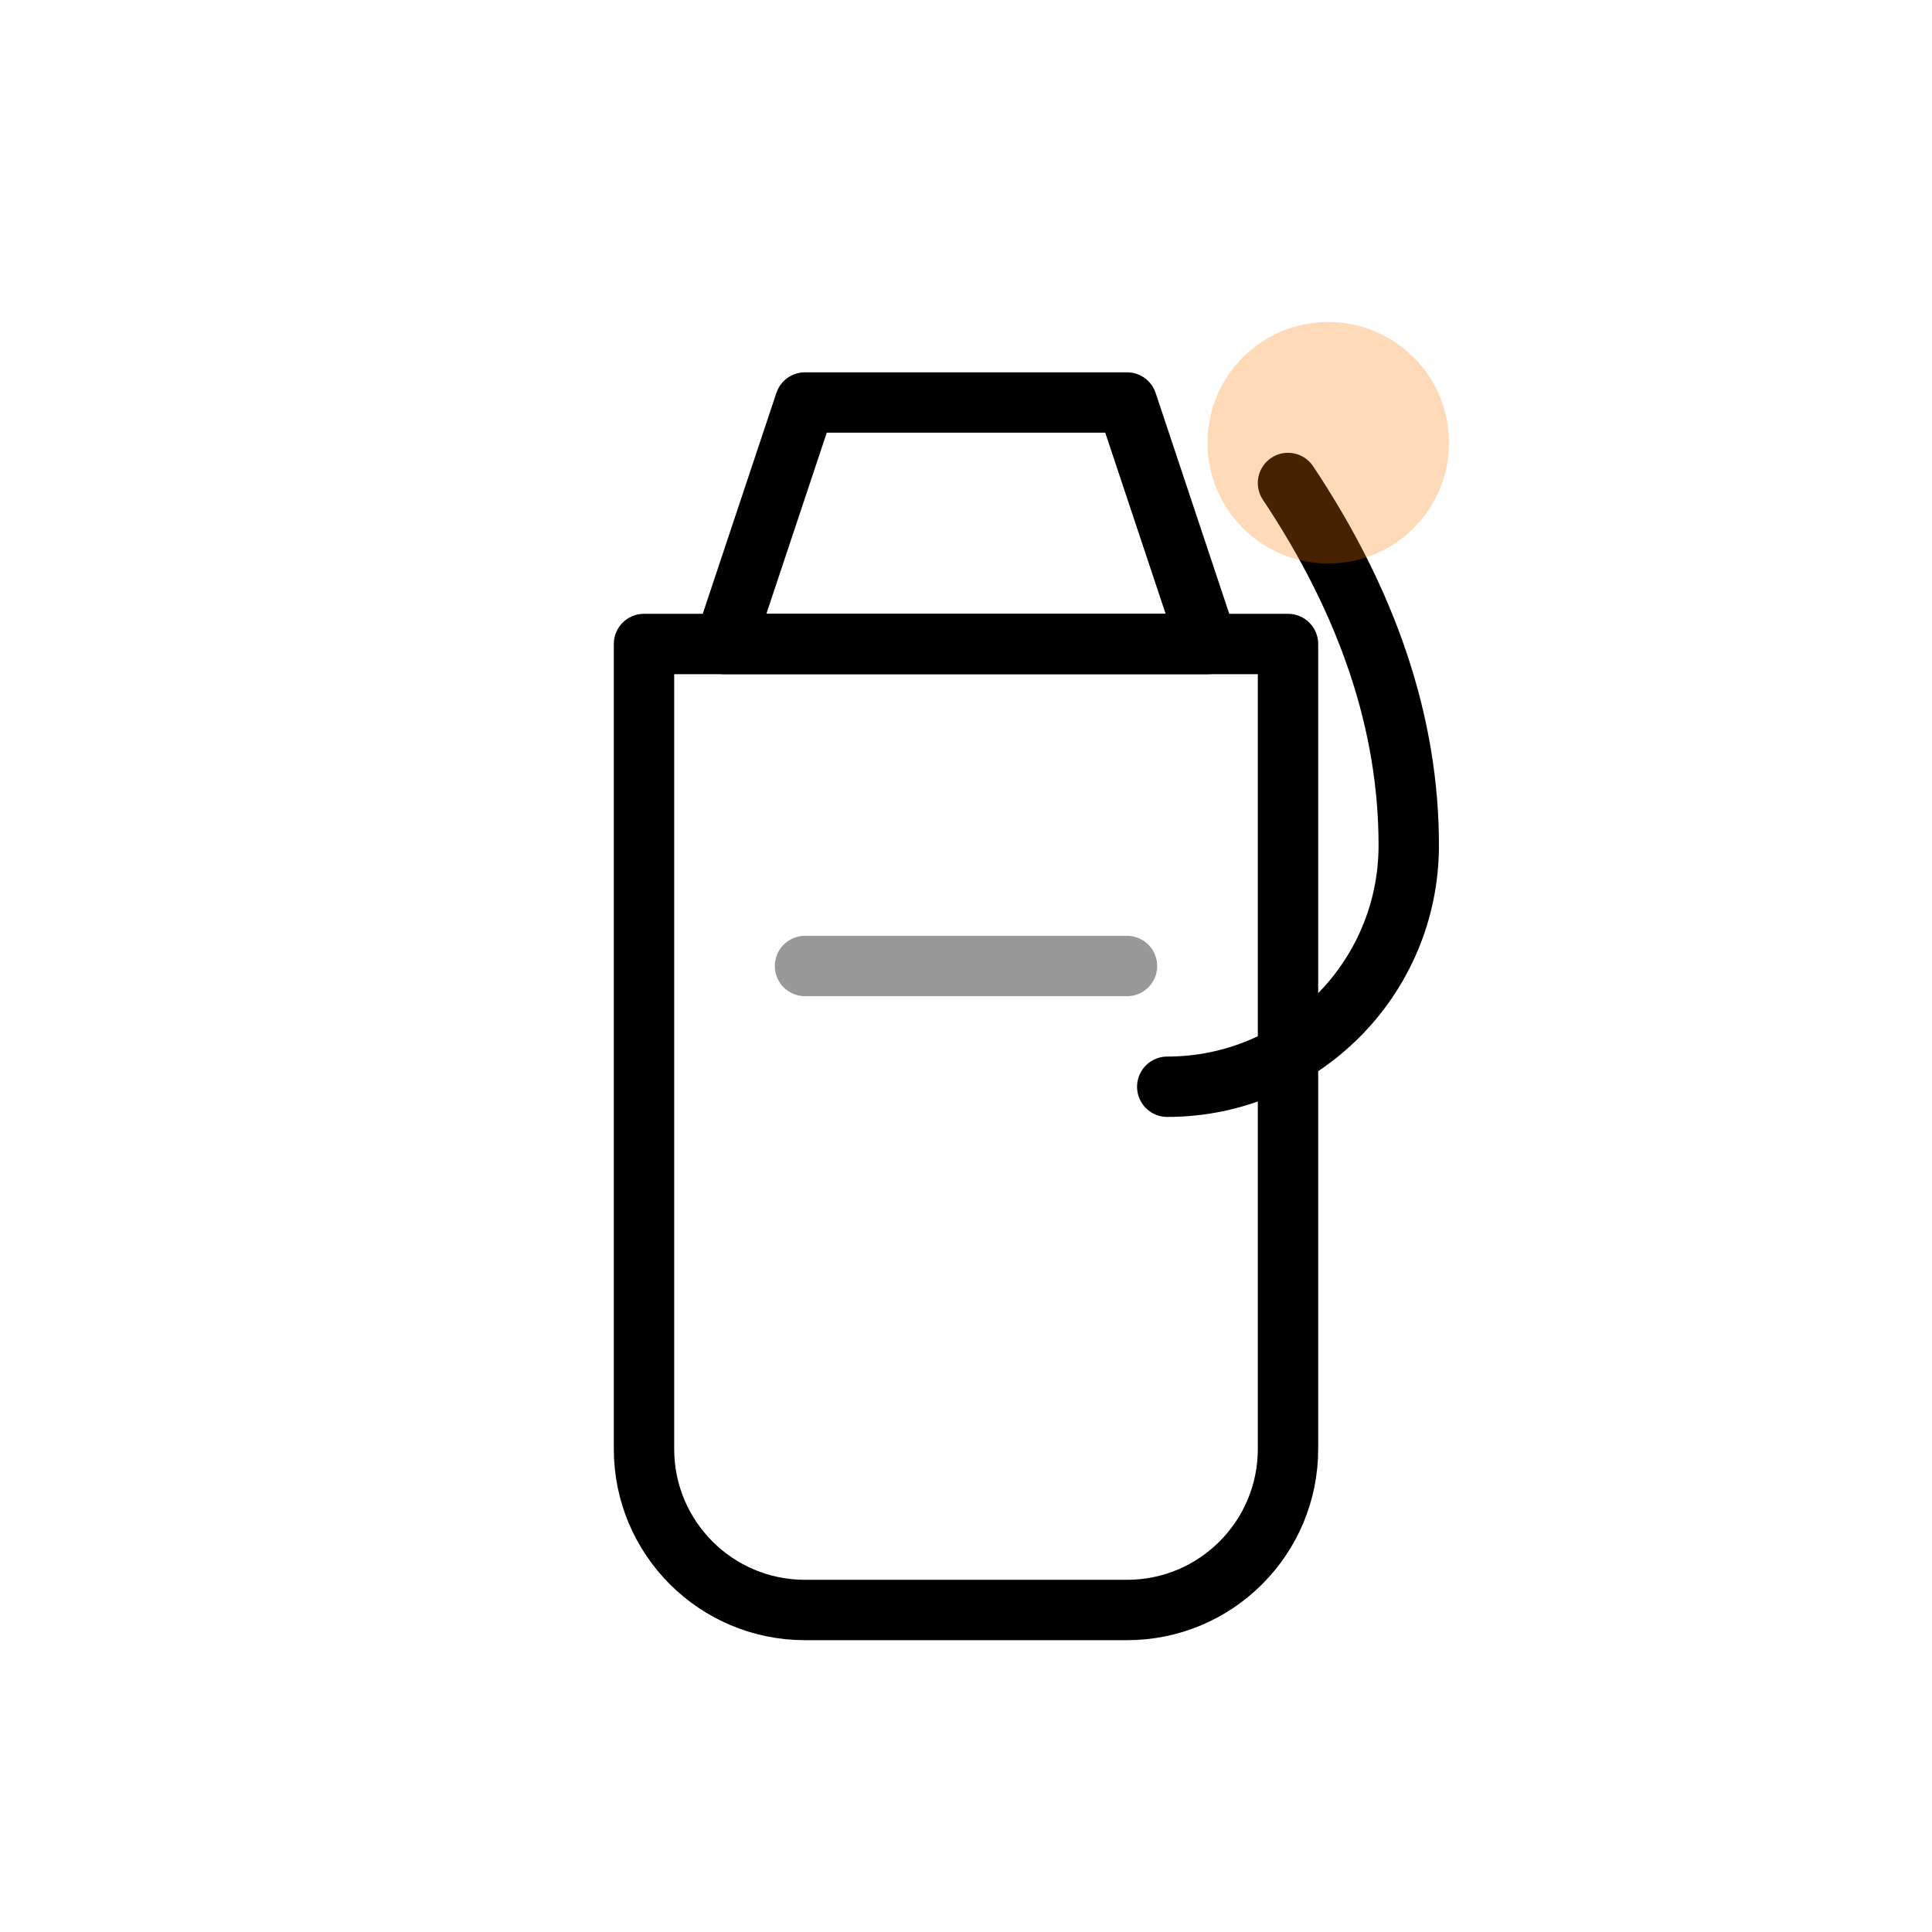
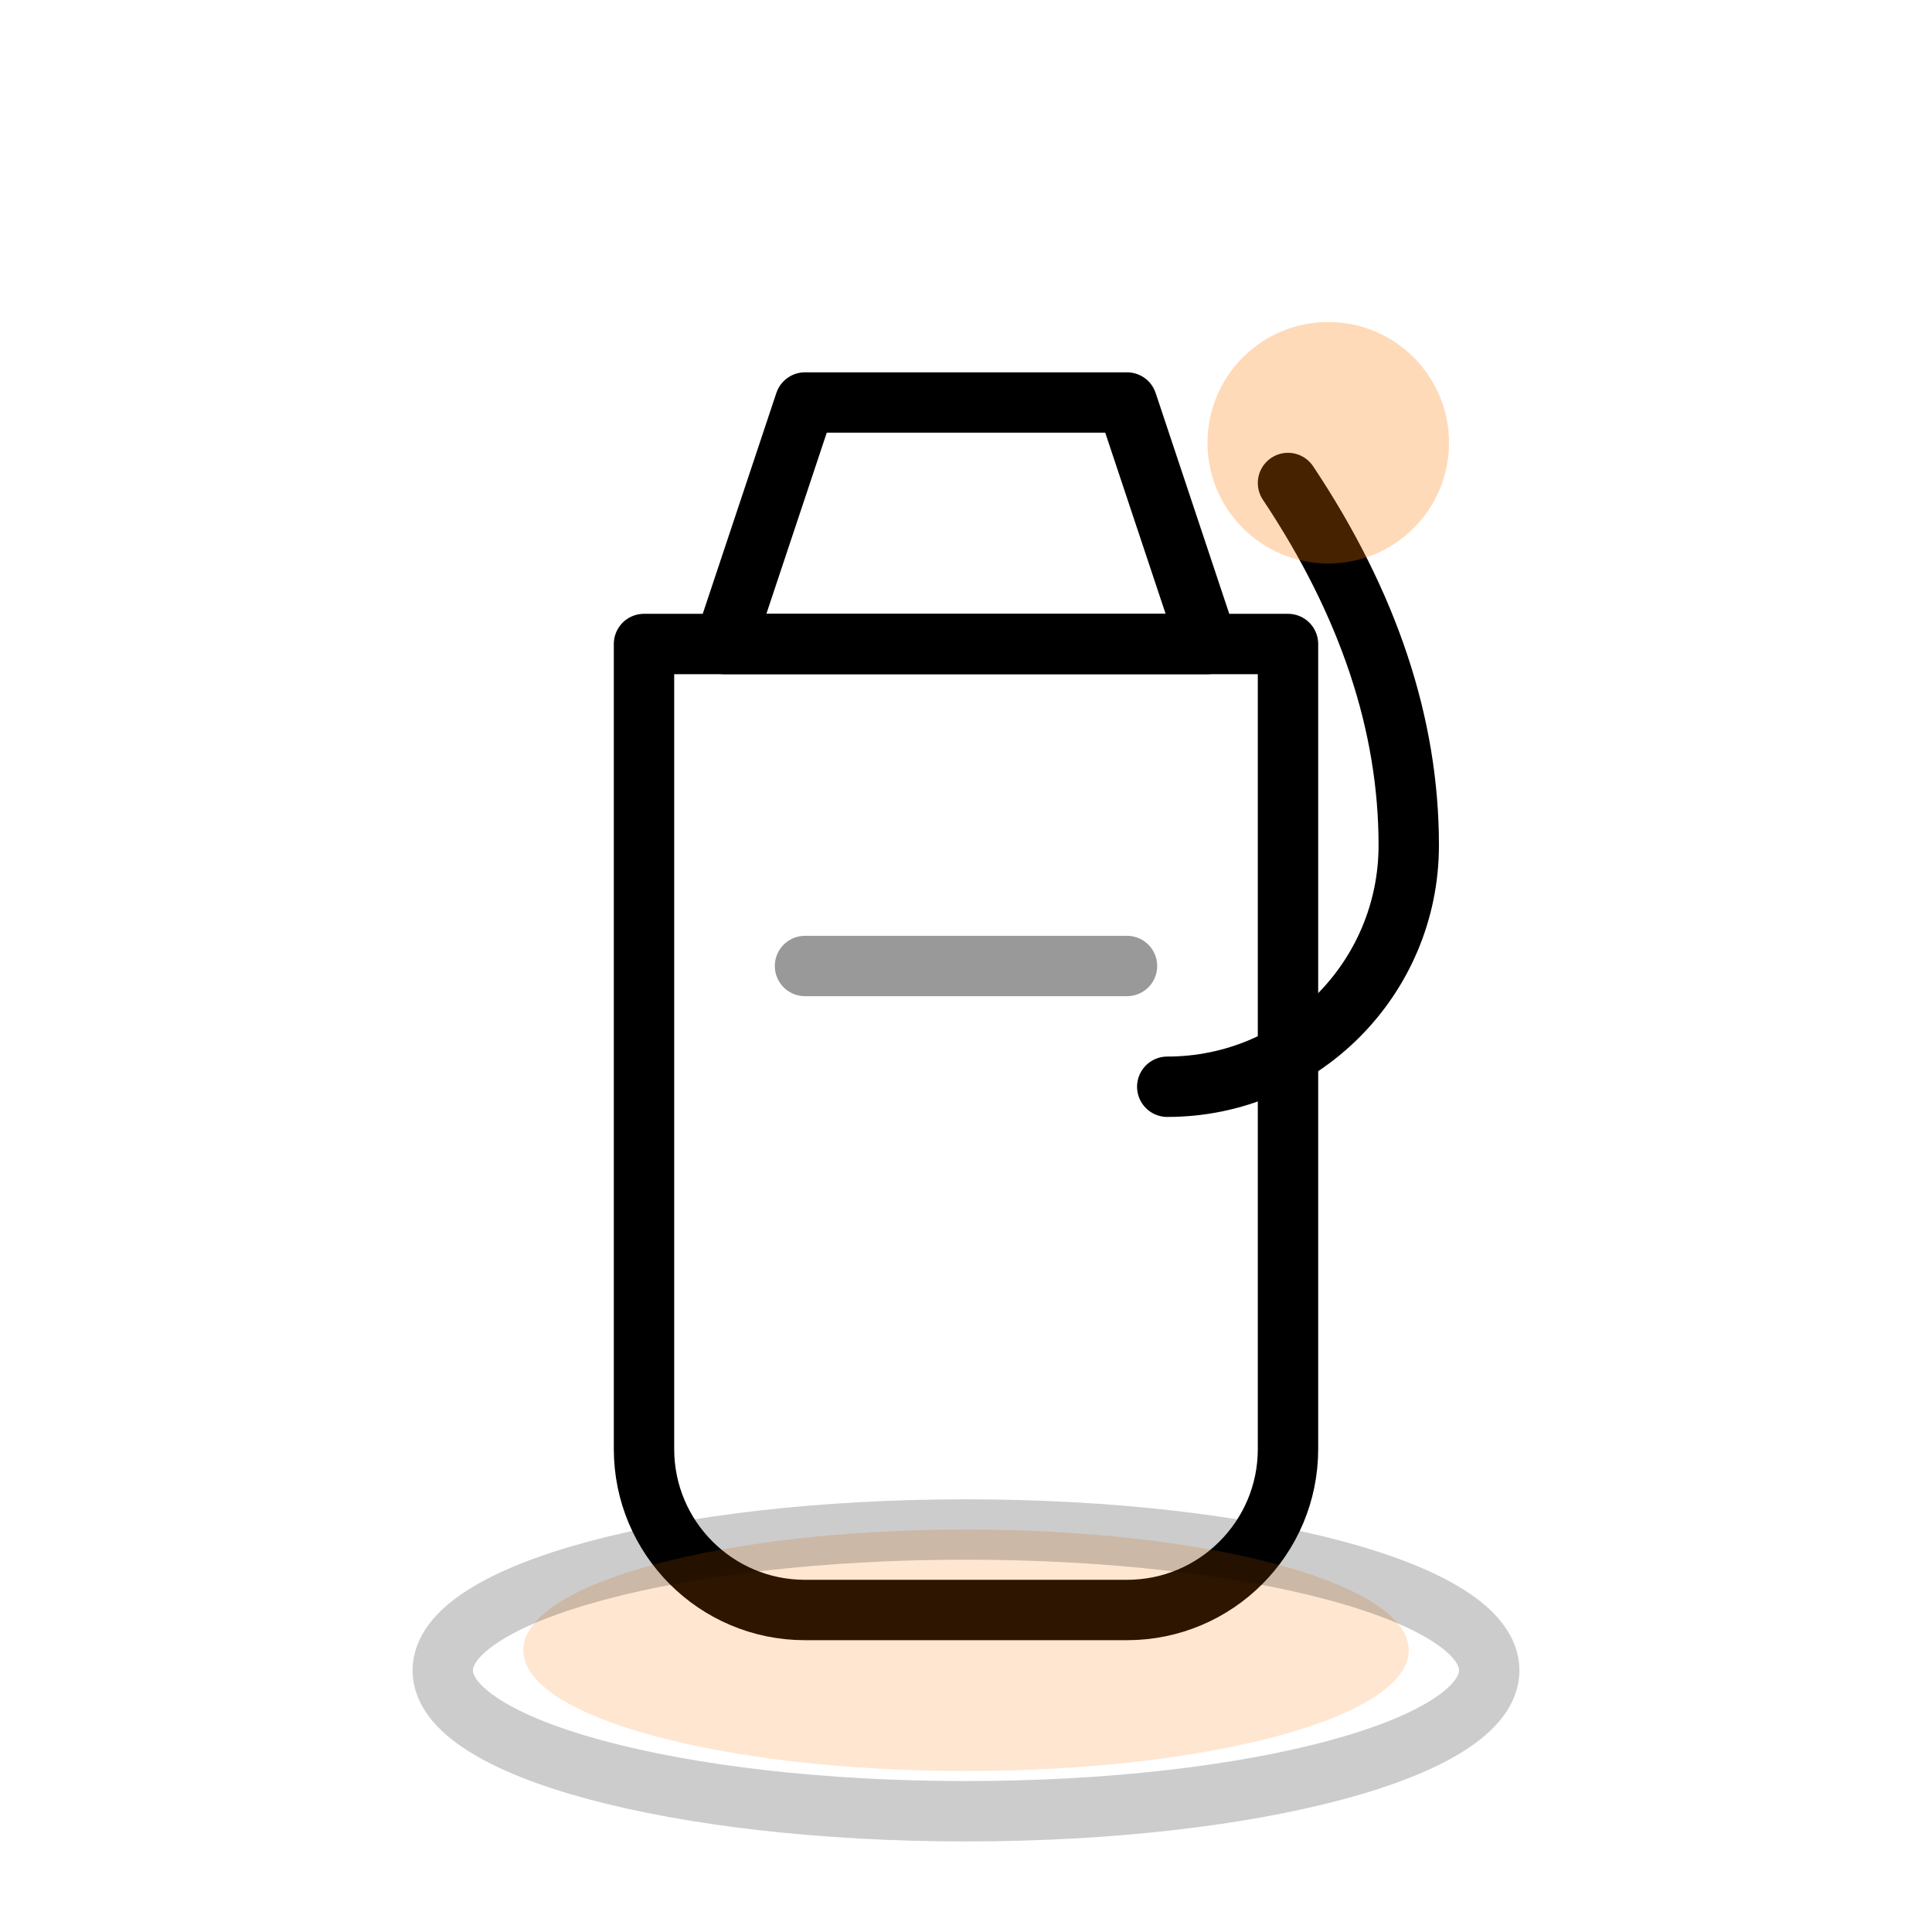
<svg xmlns="http://www.w3.org/2000/svg" viewBox="0 0 48 48" fill="none" aria-hidden="true">
  <path d="M20 10h8l2 6H18l2-6z" stroke="currentColor" stroke-width="1.5" stroke-linejoin="round" />
  <path d="M16 16h16v20a4 4 0 0 1-4 4h-8a4 4 0 0 1-4-4V16z" stroke="currentColor" stroke-width="1.5" stroke-linejoin="round" />
  <path d="M20 24h8" stroke="currentColor" stroke-width="1.5" stroke-linecap="round" stroke-opacity="0.4" />
  <path d="M32 12c2 3 3 6 3 9a6 6 0 0 1-6 6" stroke="currentColor" stroke-width="1.5" stroke-linecap="round" />
  <circle cx="33" cy="11" r="3" fill="#FF7900" fill-opacity="0.28" />
+   <ellipse cx="24" cy="41" rx="11" ry="3" fill="#FF7900" fill-opacity="0.18" />
+   <ellipse cx="24" cy="41.5" rx="13" ry="3.5" stroke="currentColor" stroke-width="1.5" stroke-opacity="0.2" fill="none" />
</svg>
